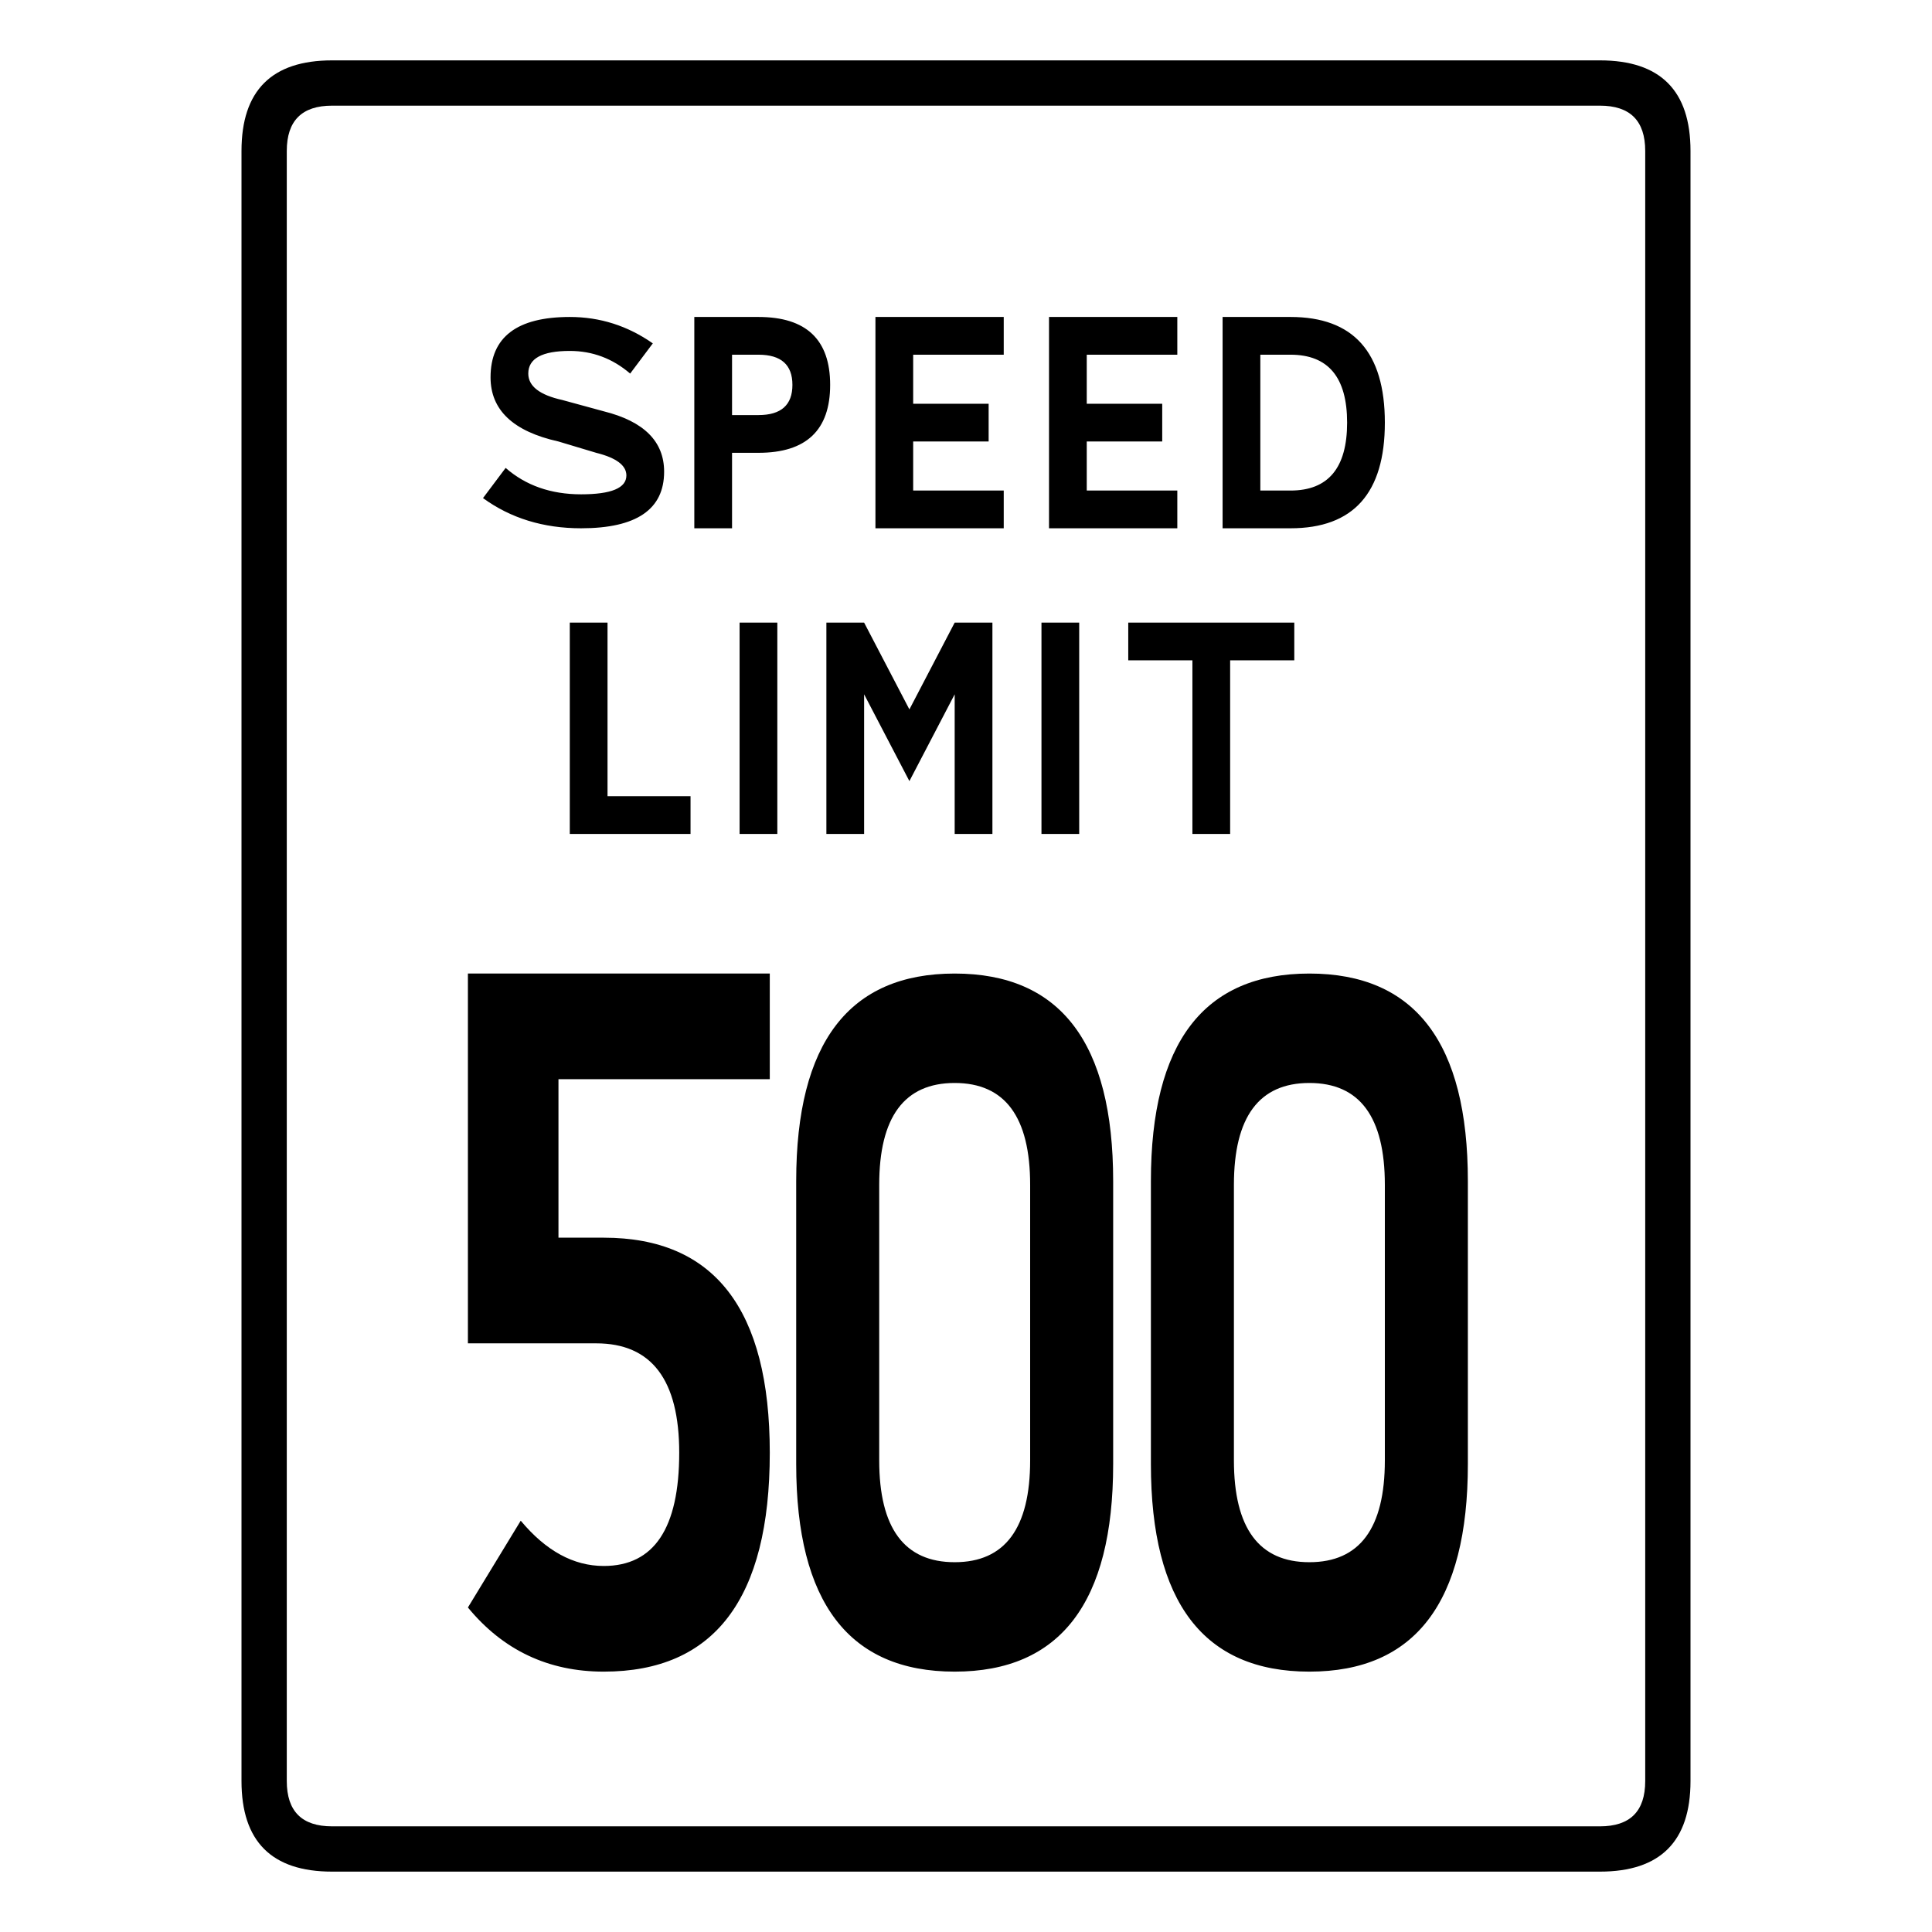
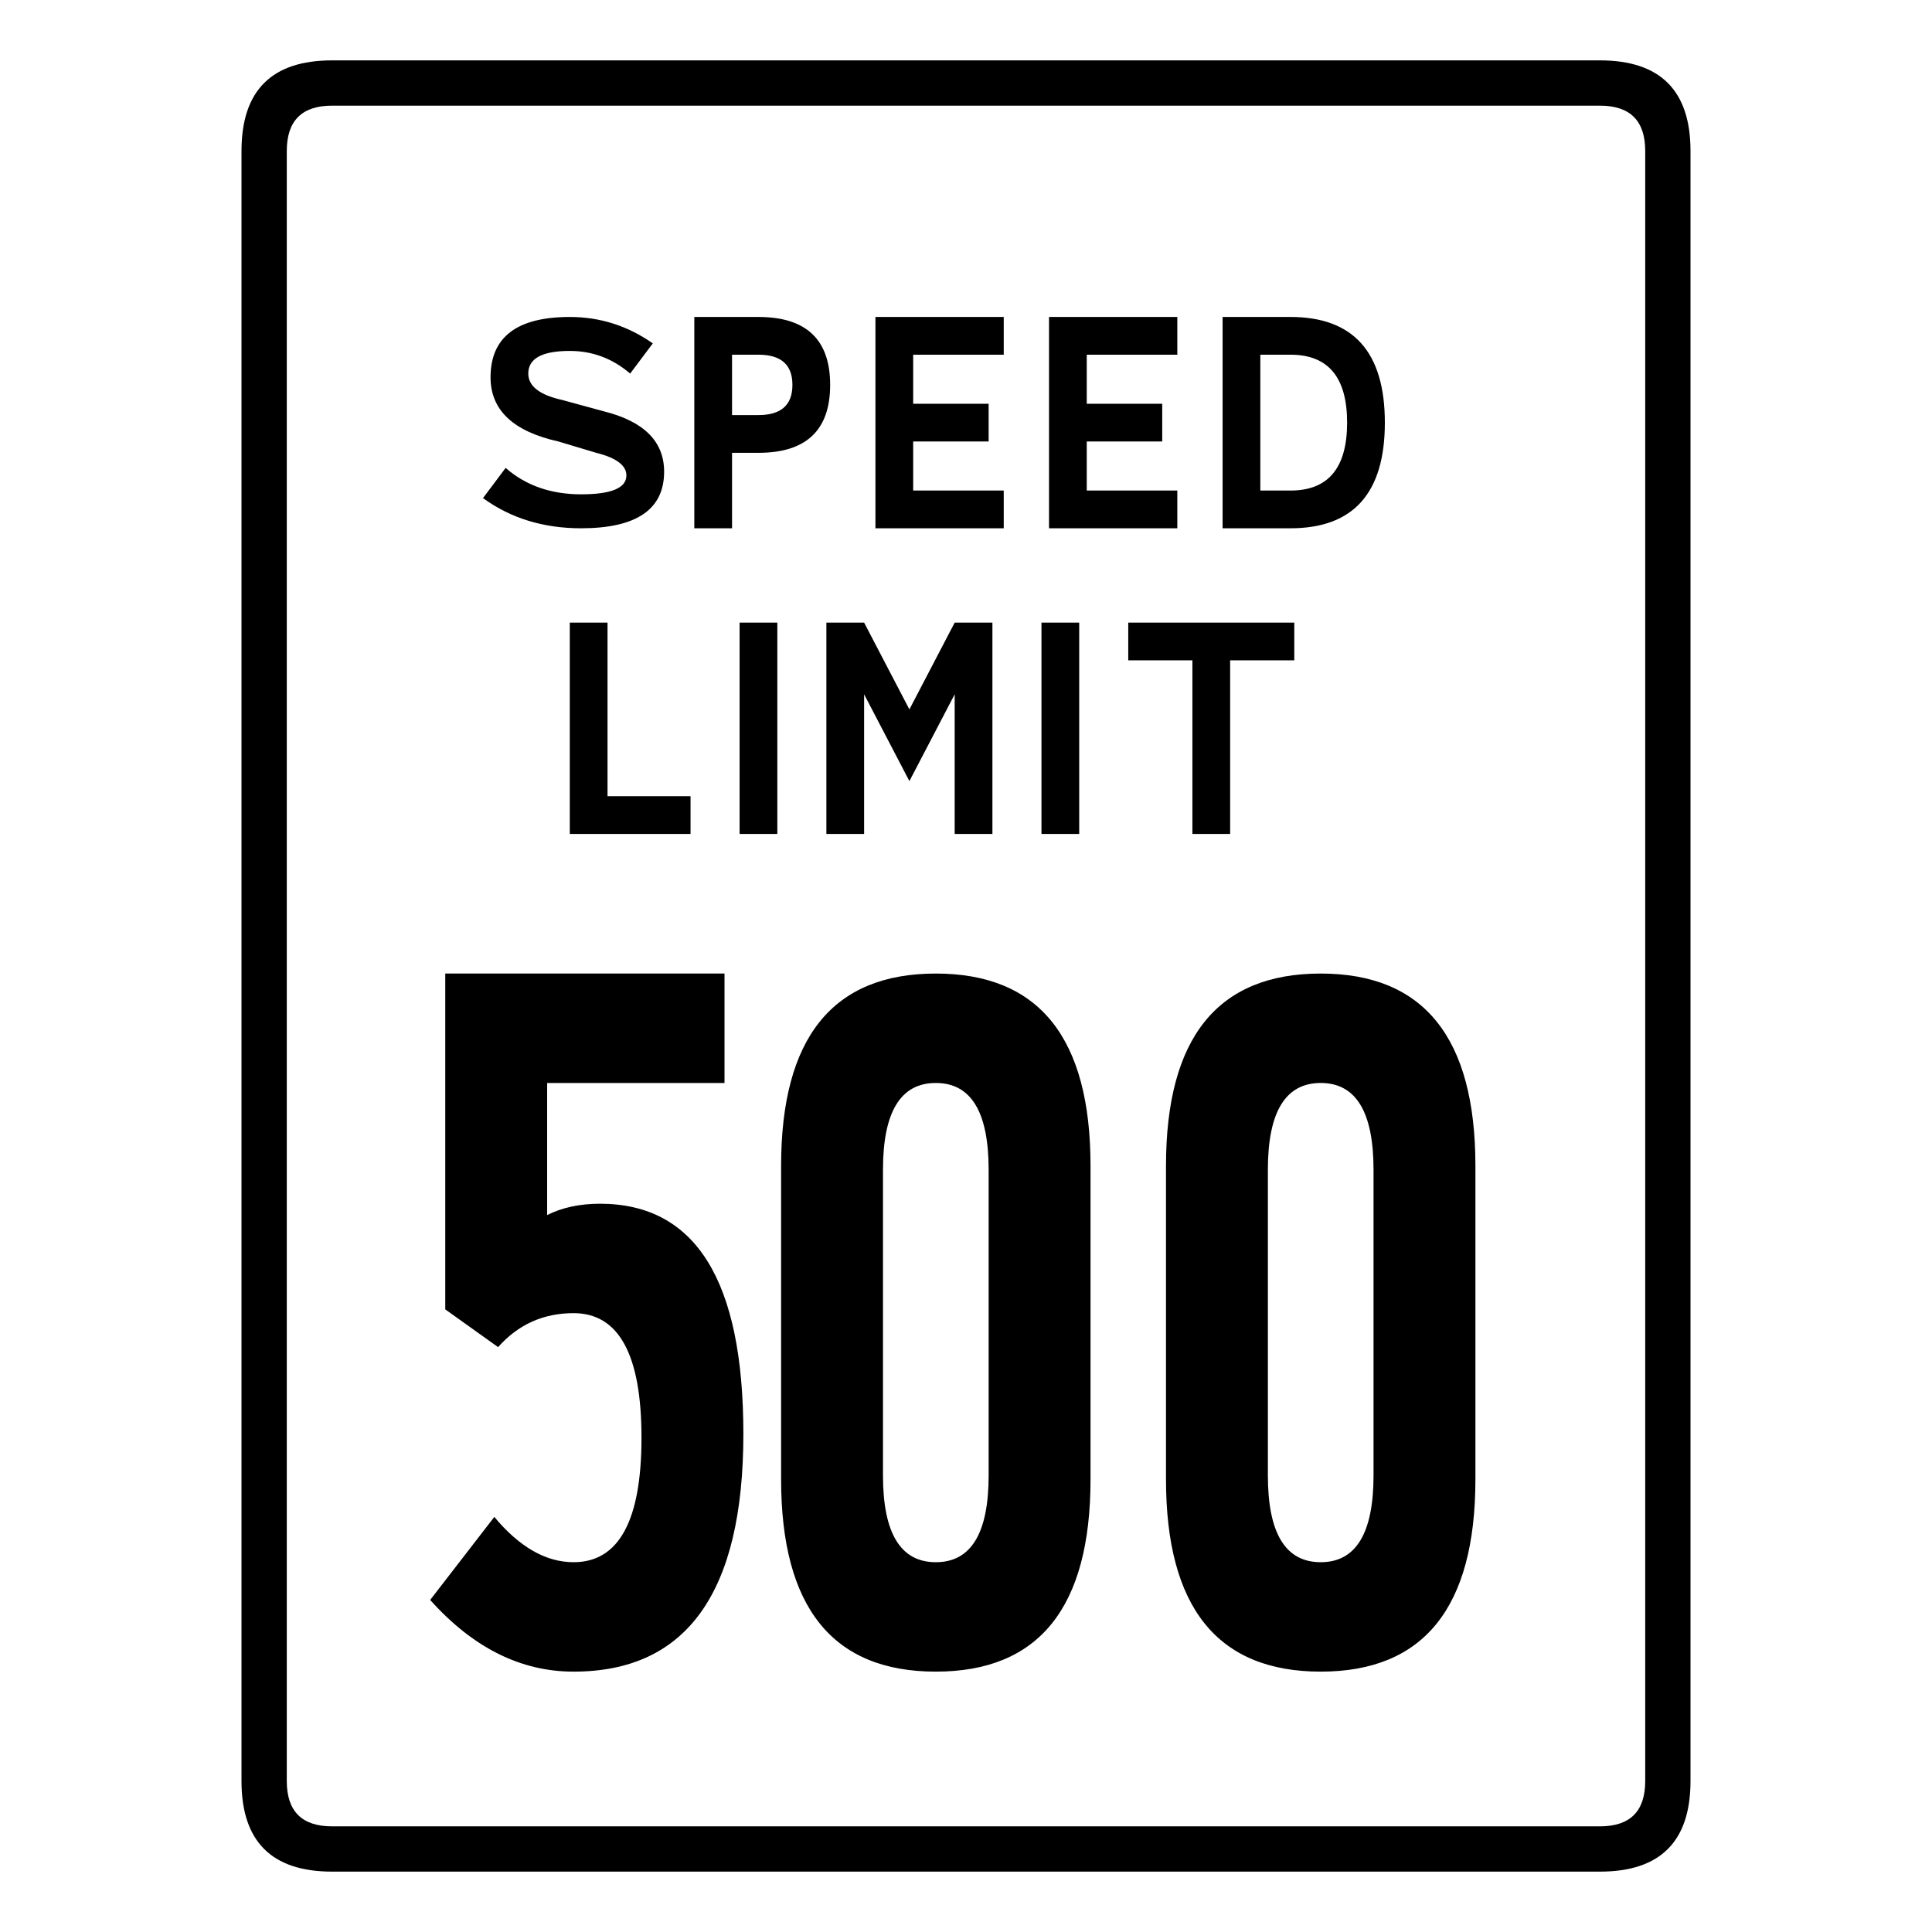
- <svg xmlns="http://www.w3.org/2000/svg" width="512" height="512" viewBox="0 0 512 512">
+ <svg xmlns="http://www.w3.org/2000/svg" width="512" height="512" viewBox="0 0 512 512" class="solid-icon">
  <path fill-rule="evenodd" d="M88 16H424Q448 16 448 40V472Q448 496 424 496H88Q64 496 64 472V40Q64 16 88 16ZM88 28Q76 28 76 40V472Q76 484 88 484H424Q436 484 436 472V40Q436 28 424 28Z" />
  <path fill-rule="evenodd" d="M173 91Q163 84 151 84Q130 84 130 100Q130 113 148 117L158 120Q166 122 166 126Q166 131 154 131Q142 131 134 124L128 132Q139 140 154 140Q176 140 176 125Q176 113 160 109L149 106Q140 104 140 99Q140 93 151 93Q160 93 167 99ZM184 84H201Q220 84 220 102Q220 120 201 120H194V140H184ZM194 94V110H201Q210 110 210 102Q210 94 201 94ZM232 84H266V94H242V107H262V117H242V130H266V140H232ZM278 84H312V94H288V107H308V117H288V130H312V140H278ZM324 84H342Q367 84 367 112Q367 140 342 140H324ZM334 94V130H342Q357 130 357 112Q357 94 342 94Z" />
  <path d="M151 165H161V211H183V221H151ZM196 165H206V221H196ZM219 165H229L241 188L253 165H263V221H253V184L241 207L229 184V221H219ZM276 165H286V221H276ZM299 165H343V175H326V221H316V175H299Z" />
-   <path fill-rule="evenodd" d="M124 258H204V286H148V328H160Q204 328 204 385Q204 443 160 443Q138 443 124 426L138 403Q148 415 160 415Q180 415 180 385Q180 356 158 356H124ZM253 258Q211 258 211 313V388Q211 443 253 443Q295 443 295 388V313Q295 258 253 258ZM253 287Q273 287 273 314V387Q273 414 253 414Q233 414 233 387V314Q233 287 253 287ZM347 258Q305 258 305 313V388Q305 443 347 443Q389 443 389 388V313Q389 258 347 258ZM347 287Q367 287 367 314V387Q367 414 347 414Q327 414 327 387V314Q327 287 347 287Z" />
+   <path fill-rule="evenodd" d="M118 258H192V287H145V322Q151 319 159 319Q197 319 197 380Q197 443 152 443Q131 443 114 424L131 402Q141 414 152 414Q170 414 170 381Q170 348 152 348Q140 348 132 357L118 347ZM248 258Q207 258 207 309V392Q207 443 248 443Q289 443 289 392V309Q289 258 248 258ZM248 287Q262 287 262 310V391Q262 414 248 414Q234 414 234 391V310Q234 287 248 287ZM350 258Q309 258 309 309V392Q309 443 350 443Q391 443 391 392V309Q391 258 350 258ZM350 287Q364 287 364 310V391Q364 414 350 414Q336 414 336 391V310Q336 287 350 287Z" />
</svg>
